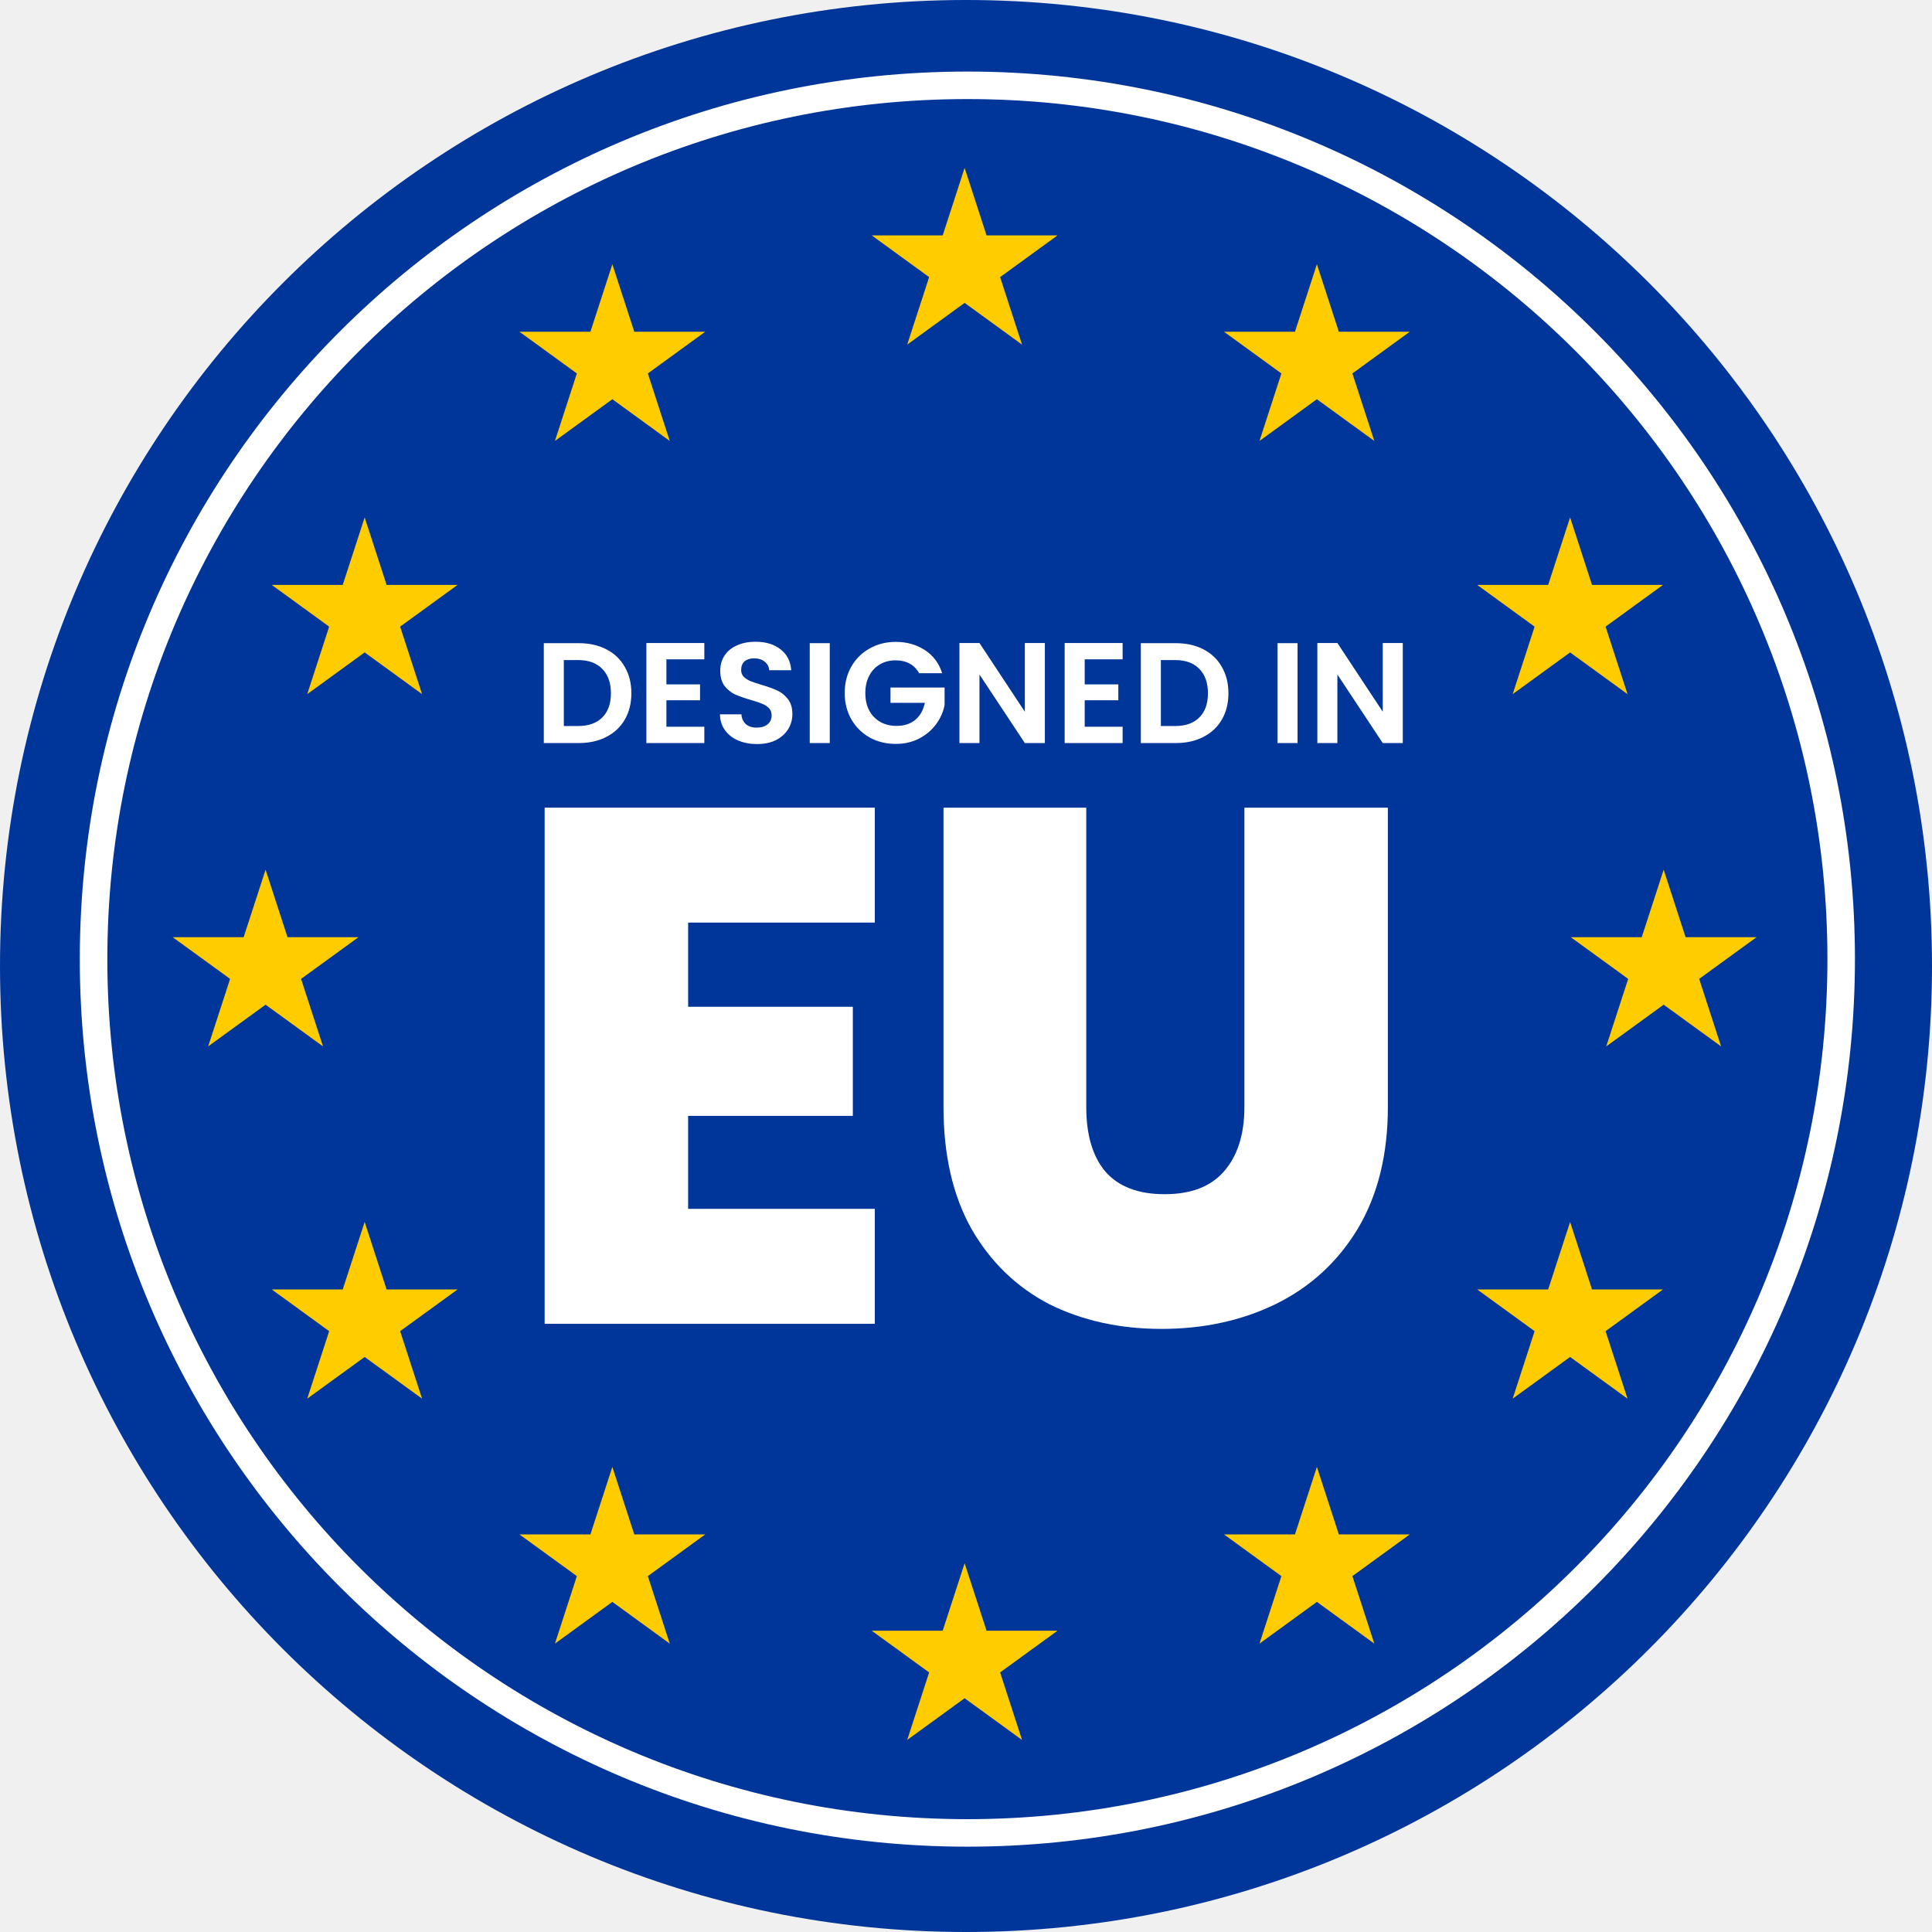
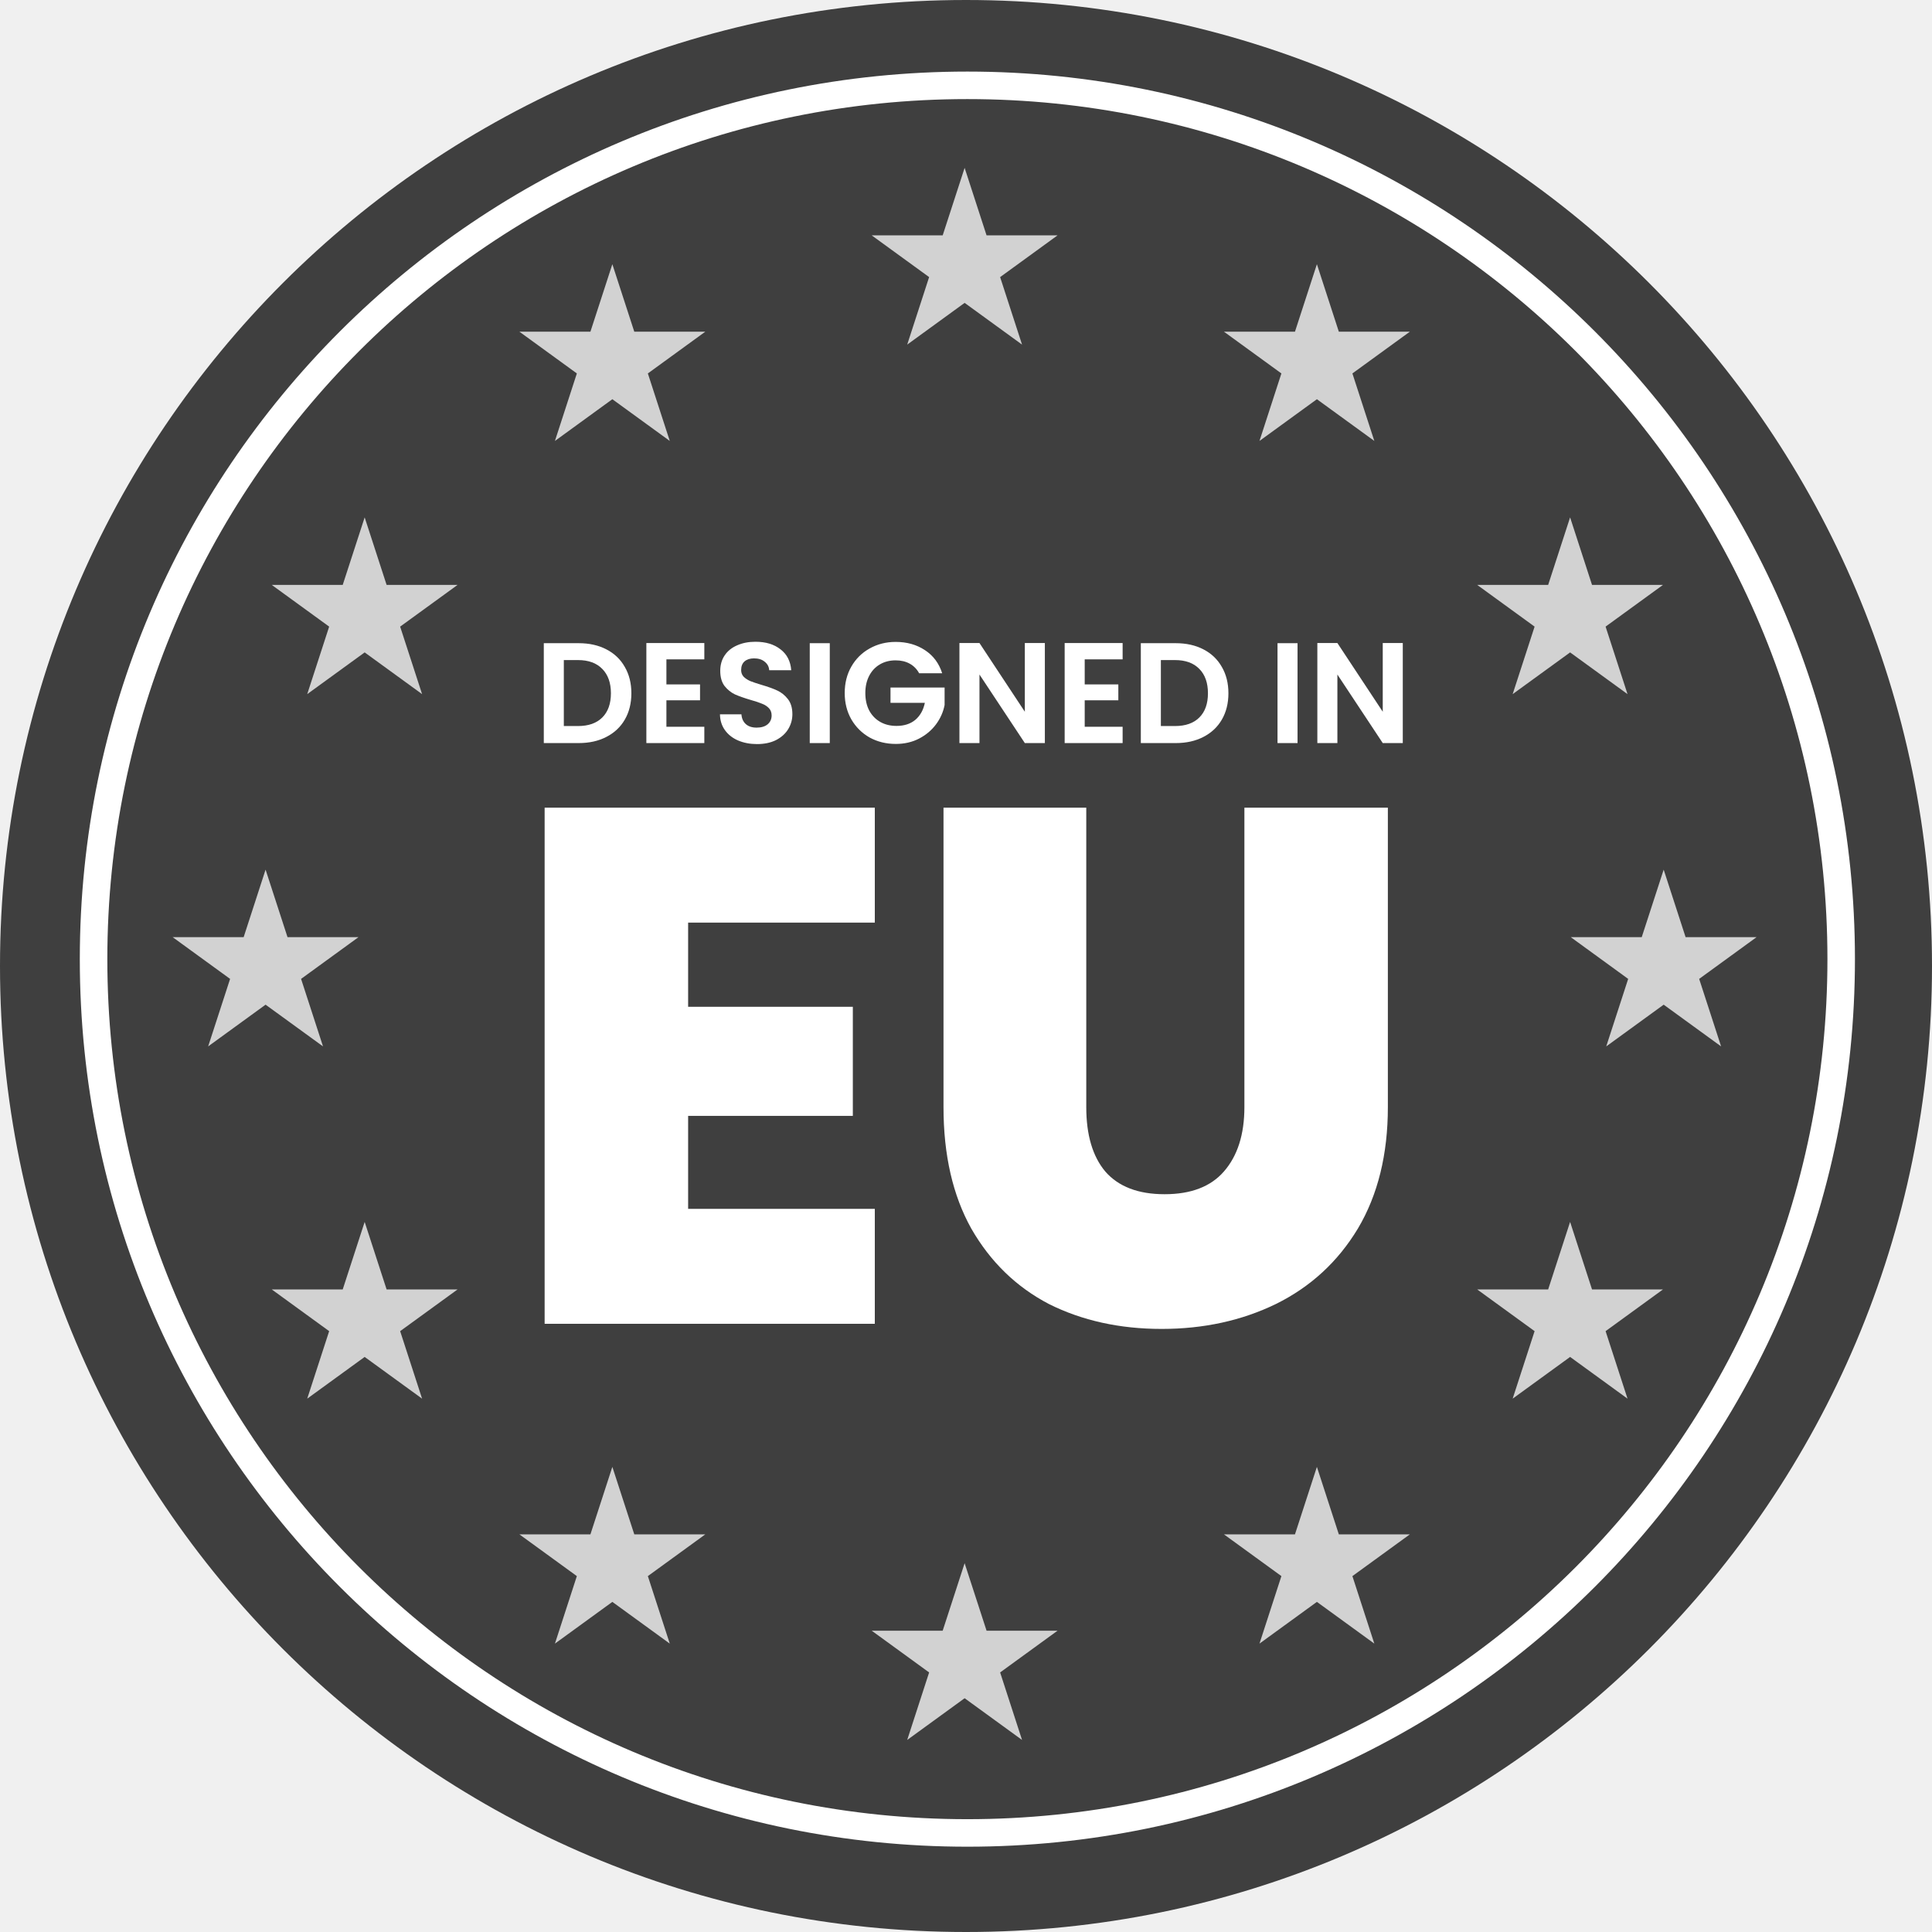
<svg xmlns="http://www.w3.org/2000/svg" width="104" height="104" viewBox="0 0 104 104" fill="none">
-   <path d="M104 52C104 80.719 80.719 104 52 104C23.281 104 0 80.719 0 52C0 23.281 23.281 0 52 0C80.719 0 104 23.281 104 52Z" fill="#00359A" />
-   <path fill-rule="evenodd" clip-rule="evenodd" d="M52.074 97.926C77.643 97.926 98.371 77.198 98.371 51.629C98.371 26.061 77.643 5.333 52.074 5.333C26.505 5.333 5.778 26.061 5.778 51.629C5.778 77.198 26.505 97.926 52.074 97.926ZM52.074 99.407C78.461 99.407 99.852 78.016 99.852 51.629C99.852 25.242 78.461 3.852 52.074 3.852C25.687 3.852 4.296 25.242 4.296 51.629C4.296 78.016 25.687 99.407 52.074 99.407Z" fill="white" />
-   <path d="M32.963 14.223L34.144 17.857H37.965L34.874 20.103L36.054 23.737L32.963 21.491L29.872 23.737L31.052 20.103L27.961 17.857H31.782L32.963 14.223Z" fill="#FFCC00" />
-   <path d="M51.926 9.037L53.107 12.671H56.928L53.837 14.917L55.017 18.551L51.926 16.305L48.835 18.551L50.015 14.917L46.924 12.671H50.745L51.926 9.037Z" fill="#FFCC00" />
-   <path d="M70.889 14.223L72.07 17.857H75.891L72.8 20.103L73.98 23.737L70.889 21.491L67.798 23.737L68.978 20.103L65.887 17.857H69.708L70.889 14.223Z" fill="#FFCC00" />
-   <path d="M84.519 27.852L85.699 31.486H89.52L86.429 33.732L87.61 37.366L84.519 35.12L81.427 37.366L82.608 33.732L79.517 31.486H83.338L84.519 27.852Z" fill="#FFCC00" />
-   <path d="M19.63 27.852L20.811 31.486H24.632L21.54 33.732L22.721 37.366L19.63 35.12L16.538 37.366L17.719 33.732L14.628 31.486H18.449L19.63 27.852Z" fill="#FFCC00" />
-   <path d="M14.296 46.815L15.477 50.449H19.298L16.207 52.694L17.388 56.328L14.296 54.083L11.205 56.328L12.386 52.694L9.294 50.449H13.116L14.296 46.815Z" fill="#FFCC00" />
-   <path d="M89.556 46.815L90.736 50.449H94.557L91.466 52.694L92.647 56.328L89.556 54.083L86.464 56.328L87.645 52.694L84.554 50.449H88.375L89.556 46.815Z" fill="#FFCC00" />
-   <path d="M84.519 65.777L85.699 69.411H89.52L86.429 71.657L87.61 75.291L84.519 73.046L81.427 75.291L82.608 71.657L79.517 69.411H83.338L84.519 65.777Z" fill="#FFCC00" />
-   <path d="M19.63 65.777L20.811 69.411H24.632L21.54 71.657L22.721 75.291L19.63 73.046L16.538 75.291L17.719 71.657L14.628 69.411H18.449L19.63 65.777Z" fill="#FFCC00" />
-   <path d="M32.963 78.963L34.144 82.597H37.965L34.874 84.843L36.054 88.477L32.963 86.231L29.872 88.477L31.052 84.843L27.961 82.597H31.782L32.963 78.963Z" fill="#FFCC00" />
-   <path d="M70.889 78.963L72.07 82.597H75.891L72.8 84.843L73.98 88.477L70.889 86.231L67.798 88.477L68.978 84.843L65.887 82.597H69.708L70.889 78.963Z" fill="#FFCC00" />
-   <path d="M51.926 84.148L53.107 87.782H56.928L53.837 90.028L55.017 93.662L51.926 91.417L48.835 93.662L50.015 90.028L46.924 87.782H50.745L51.926 84.148Z" fill="#FFCC00" />
-   <path d="M31.152 34.622C31.717 34.622 32.213 34.732 32.639 34.953C33.07 35.174 33.402 35.49 33.633 35.901C33.869 36.306 33.987 36.779 33.987 37.318C33.987 37.858 33.869 38.33 33.633 38.736C33.402 39.136 33.07 39.447 32.639 39.668C32.213 39.889 31.717 39.999 31.152 39.999H29.273V34.622H31.152ZM31.114 39.082C31.679 39.082 32.115 38.928 32.423 38.62C32.731 38.312 32.886 37.878 32.886 37.318C32.886 36.758 32.731 36.322 32.423 36.009C32.115 35.69 31.679 35.531 31.114 35.531H30.351V39.082H31.114Z" fill="white" />
-   <path d="M35.873 35.492V36.841H37.683V37.696H35.873V39.121H37.914V39.999H34.794V34.614H37.914V35.492H35.873Z" fill="white" />
-   <path d="M40.751 40.053C40.376 40.053 40.037 39.989 39.734 39.861C39.436 39.732 39.2 39.547 39.026 39.306C38.851 39.064 38.761 38.779 38.756 38.451H39.911C39.927 38.672 40.004 38.846 40.143 38.975C40.286 39.103 40.481 39.167 40.728 39.167C40.98 39.167 41.177 39.108 41.321 38.99C41.465 38.867 41.537 38.708 41.537 38.512C41.537 38.353 41.488 38.222 41.391 38.119C41.293 38.017 41.17 37.937 41.021 37.881C40.877 37.819 40.677 37.752 40.42 37.68C40.071 37.578 39.786 37.477 39.565 37.38C39.349 37.277 39.162 37.126 39.002 36.925C38.848 36.72 38.771 36.448 38.771 36.109C38.771 35.79 38.851 35.513 39.01 35.277C39.169 35.041 39.393 34.861 39.68 34.737C39.968 34.609 40.297 34.545 40.666 34.545C41.221 34.545 41.67 34.681 42.015 34.953C42.364 35.22 42.556 35.595 42.592 36.078H41.406C41.396 35.893 41.316 35.742 41.167 35.623C41.023 35.5 40.831 35.439 40.589 35.439C40.379 35.439 40.209 35.492 40.081 35.6C39.958 35.708 39.896 35.865 39.896 36.07C39.896 36.214 39.942 36.335 40.035 36.432C40.132 36.525 40.25 36.602 40.389 36.663C40.533 36.72 40.733 36.787 40.99 36.864C41.339 36.967 41.624 37.069 41.845 37.172C42.066 37.275 42.256 37.429 42.415 37.634C42.574 37.84 42.654 38.109 42.654 38.443C42.654 38.731 42.58 38.998 42.431 39.244C42.282 39.491 42.063 39.688 41.776 39.837C41.488 39.981 41.147 40.053 40.751 40.053Z" fill="white" />
-   <path d="M44.667 34.622V39.999H43.589V34.622H44.667Z" fill="white" />
-   <path d="M49.477 36.24C49.354 36.014 49.184 35.842 48.969 35.724C48.753 35.605 48.501 35.546 48.214 35.546C47.895 35.546 47.613 35.618 47.366 35.762C47.12 35.906 46.927 36.111 46.788 36.378C46.65 36.645 46.581 36.954 46.581 37.303C46.581 37.662 46.65 37.976 46.788 38.243C46.932 38.51 47.13 38.715 47.382 38.859C47.633 39.003 47.926 39.075 48.26 39.075C48.671 39.075 49.007 38.967 49.269 38.751C49.531 38.53 49.703 38.225 49.785 37.834H47.936V37.01H50.848V37.95C50.776 38.325 50.622 38.672 50.386 38.99C50.15 39.308 49.844 39.565 49.469 39.76C49.1 39.95 48.684 40.045 48.221 40.045C47.703 40.045 47.233 39.93 46.812 39.699C46.396 39.462 46.067 39.136 45.826 38.72C45.589 38.304 45.471 37.832 45.471 37.303C45.471 36.774 45.589 36.301 45.826 35.885C46.067 35.464 46.396 35.138 46.812 34.907C47.233 34.671 47.7 34.553 48.214 34.553C48.82 34.553 49.346 34.702 49.793 34.999C50.24 35.292 50.548 35.706 50.717 36.24H49.477Z" fill="white" />
-   <path d="M56.245 39.999H55.167L52.725 36.309V39.999H51.646V34.614H52.725L55.167 38.312V34.614H56.245V39.999Z" fill="white" />
-   <path d="M58.39 35.492V36.841H60.2V37.696H58.39V39.121H60.431V39.999H57.311V34.614H60.431V35.492H58.39Z" fill="white" />
-   <path d="M63.291 34.622C63.856 34.622 64.352 34.732 64.778 34.953C65.209 35.174 65.54 35.49 65.772 35.901C66.008 36.306 66.126 36.779 66.126 37.318C66.126 37.858 66.008 38.33 65.772 38.736C65.54 39.136 65.209 39.447 64.778 39.668C64.352 39.889 63.856 39.999 63.291 39.999H61.411V34.622H63.291ZM63.252 39.082C63.818 39.082 64.254 38.928 64.562 38.62C64.87 38.312 65.024 37.878 65.024 37.318C65.024 36.758 64.87 36.322 64.562 36.009C64.254 35.69 63.818 35.531 63.252 35.531H62.49V39.082H63.252Z" fill="white" />
-   <path d="M69.847 34.622V39.999H68.769V34.622H69.847Z" fill="white" />
-   <path d="M75.512 39.999H74.434L71.992 36.309V39.999H70.913V34.614H71.992L74.434 38.312V34.614H75.512V39.999Z" fill="white" />
-   <path d="M37.042 49.663V54.195H45.908V60.067H37.042V65.072H47.091V71.259H29.318V43.477H47.091V49.663H37.042Z" fill="white" />
-   <path d="M58.474 43.477V59.594C58.474 61.092 58.815 62.248 59.498 63.062C60.207 63.877 61.271 64.284 62.69 64.284C64.109 64.284 65.173 63.877 65.882 63.062C66.618 62.221 66.986 61.065 66.986 59.594V43.477H74.709V59.594C74.709 62.142 74.171 64.323 73.094 66.136C72.016 67.922 70.545 69.275 68.68 70.195C66.841 71.088 64.792 71.535 62.532 71.535C60.273 71.535 58.25 71.088 56.464 70.195C54.703 69.275 53.311 67.922 52.286 66.136C51.288 64.349 50.789 62.169 50.789 59.594V43.477H58.474Z" fill="white" />
+   <path d="M104 52C104 80.719 80.719 104 52 104C23.281 104 0 80.719 0 52C0 23.281 23.281 0 52 0C80.719 0 104 23.281 104 52Z" fill="#3F3F3F" />
+   <path fill-rule="evenodd" clip-rule="evenodd" d="M52.074 97.927C77.643 97.927 98.371 77.199 98.371 51.63C98.371 26.062 77.643 5.334 52.074 5.334C26.505 5.334 5.778 26.062 5.778 51.63C5.778 77.199 26.505 97.927 52.074 97.927ZM52.074 99.408C78.461 99.408 99.852 78.017 99.852 51.63C99.852 25.243 78.461 3.853 52.074 3.853C25.687 3.853 4.296 25.243 4.296 51.63C4.296 78.017 25.687 99.408 52.074 99.408Z" fill="white" />
+   <path d="M32.963 14.222L34.144 17.856H37.965L34.874 20.102L36.054 23.736L32.963 21.49L29.872 23.736L31.052 20.102L27.961 17.856H31.782L32.963 14.222Z" fill="#D2D2D2" />
+   <path d="M51.926 9.036L53.107 12.67H56.928L53.837 14.916L55.017 18.55L51.926 16.304L48.835 18.55L50.015 14.916L46.924 12.67H50.745L51.926 9.036Z" fill="#D2D2D2" />
+   <path d="M70.889 14.222L72.07 17.856H75.891L72.8 20.102L73.98 23.736L70.889 21.49L67.798 23.736L68.978 20.102L65.887 17.856H69.708L70.889 14.222Z" fill="#D2D2D2" />
+   <path d="M84.519 27.851L85.699 31.485H89.52L86.429 33.731L87.61 37.365L84.519 35.119L81.427 37.365L82.608 33.731L79.517 31.485H83.338L84.519 27.851Z" fill="#D2D2D2" />
+   <path d="M19.63 27.851L20.811 31.485H24.632L21.54 33.731L22.721 37.365L19.63 35.119L16.538 37.365L17.719 33.731L14.628 31.485H18.449L19.63 27.851Z" fill="#D2D2D2" />
+   <path d="M14.296 46.813L15.477 50.447H19.298L16.207 52.694L17.388 56.328L14.296 54.082L11.205 56.328L12.386 52.694L9.294 50.447H13.116L14.296 46.813Z" fill="#D2D2D2" />
+   <path d="M89.556 46.813L90.736 50.447H94.557L91.466 52.694L92.647 56.328L89.556 54.082L86.464 56.328L87.645 52.694L84.554 50.447H88.375L89.556 46.813Z" fill="#D2D2D2" />
+   <path d="M84.519 65.776L85.699 69.41H89.52L86.429 71.656L87.61 75.29L84.519 73.044L81.427 75.29L82.608 71.656L79.517 69.41H83.338L84.519 65.776Z" fill="#D2D2D2" />
+   <path d="M19.63 65.776L20.811 69.41H24.632L21.54 71.656L22.721 75.29L19.63 73.044L16.538 75.29L17.719 71.656L14.628 69.41H18.449L19.63 65.776Z" fill="#D2D2D2" />
+   <path d="M32.963 78.962L34.144 82.596H37.965L34.874 84.842L36.054 88.476L32.963 86.23L29.872 88.476L31.052 84.842L27.961 82.596H31.782L32.963 78.962Z" fill="#D2D2D2" />
+   <path d="M70.889 78.962L72.07 82.596H75.891L72.8 84.842L73.98 88.476L70.889 86.23L67.798 88.476L68.978 84.842L65.887 82.596H69.708L70.889 78.962Z" fill="#D2D2D2" />
+   <path d="M51.926 84.147L53.107 87.781H56.928L53.837 90.028L55.017 93.662L51.926 91.416L48.835 93.662L50.015 90.028L46.924 87.781H50.745L51.926 84.147Z" fill="#D2D2D2" />
+   <path d="M31.152 34.623C31.717 34.623 32.213 34.733 32.639 34.954C33.07 35.175 33.402 35.491 33.633 35.902C33.869 36.307 33.987 36.78 33.987 37.319C33.987 37.858 33.869 38.331 33.633 38.737C33.402 39.137 33.07 39.448 32.639 39.669C32.213 39.89 31.717 40 31.152 40H29.273V34.623H31.152ZM31.114 39.083C31.679 39.083 32.115 38.929 32.423 38.621C32.731 38.313 32.886 37.879 32.886 37.319C32.886 36.759 32.731 36.323 32.423 36.01C32.115 35.691 31.679 35.532 31.114 35.532H30.351V39.083H31.114Z" fill="white" />
+   <path d="M35.873 35.493V36.842H37.683V37.697H35.873V39.122H37.914V40H34.794V34.615H37.914V35.493H35.873Z" fill="white" />
+   <path d="M40.751 40.054C40.376 40.054 40.037 39.99 39.734 39.861C39.436 39.733 39.2 39.548 39.026 39.307C38.851 39.065 38.761 38.78 38.756 38.452H39.911C39.927 38.672 40.004 38.847 40.143 38.975C40.286 39.104 40.481 39.168 40.728 39.168C40.98 39.168 41.177 39.109 41.321 38.991C41.465 38.868 41.537 38.709 41.537 38.513C41.537 38.354 41.488 38.223 41.391 38.12C41.293 38.018 41.17 37.938 41.021 37.882C40.877 37.82 40.677 37.753 40.42 37.681C40.071 37.579 39.786 37.478 39.565 37.381C39.349 37.278 39.162 37.127 39.002 36.926C38.848 36.721 38.771 36.449 38.771 36.11C38.771 35.791 38.851 35.514 39.01 35.278C39.169 35.041 39.393 34.862 39.68 34.739C39.968 34.61 40.297 34.546 40.666 34.546C41.221 34.546 41.67 34.682 42.015 34.954C42.364 35.221 42.556 35.596 42.592 36.079H41.406C41.396 35.894 41.316 35.742 41.167 35.624C41.023 35.501 40.831 35.44 40.589 35.44C40.379 35.44 40.209 35.493 40.081 35.601C39.958 35.709 39.896 35.866 39.896 36.071C39.896 36.215 39.942 36.336 40.035 36.433C40.132 36.526 40.25 36.603 40.389 36.664C40.533 36.721 40.733 36.788 40.99 36.865C41.339 36.967 41.624 37.07 41.845 37.173C42.066 37.276 42.256 37.43 42.415 37.635C42.574 37.84 42.654 38.11 42.654 38.444C42.654 38.732 42.58 38.999 42.431 39.245C42.282 39.492 42.063 39.689 41.776 39.838C41.488 39.982 41.147 40.054 40.751 40.054Z" fill="white" />
+   <path d="M44.667 34.623V40H43.589V34.623H44.667Z" fill="white" />
+   <path d="M49.477 36.241C49.354 36.015 49.184 35.843 48.969 35.725C48.753 35.606 48.501 35.547 48.214 35.547C47.895 35.547 47.613 35.619 47.366 35.763C47.12 35.907 46.927 36.112 46.788 36.379C46.65 36.646 46.581 36.955 46.581 37.304C46.581 37.663 46.65 37.977 46.788 38.244C46.932 38.511 47.13 38.716 47.382 38.86C47.633 39.004 47.926 39.076 48.26 39.076C48.671 39.076 49.007 38.968 49.269 38.752C49.531 38.531 49.703 38.226 49.785 37.835H47.936V37.011H50.848V37.951C50.776 38.326 50.622 38.672 50.386 38.991C50.15 39.309 49.844 39.566 49.469 39.761C49.1 39.951 48.684 40.046 48.221 40.046C47.703 40.046 47.233 39.931 46.812 39.7C46.396 39.463 46.067 39.137 45.826 38.721C45.589 38.305 45.471 37.833 45.471 37.304C45.471 36.775 45.589 36.302 45.826 35.886C46.067 35.465 46.396 35.139 46.812 34.908C47.233 34.672 47.7 34.554 48.214 34.554C48.82 34.554 49.346 34.703 49.793 35C50.24 35.293 50.548 35.707 50.717 36.241H49.477Z" fill="white" />
+   <path d="M56.245 40H55.167L52.725 36.31V40H51.646V34.615H52.725L55.167 38.313V34.615H56.245V40Z" fill="white" />
+   <path d="M58.39 35.493V36.842H60.2V37.697H58.39V39.122H60.431V40H57.311V34.615H60.431V35.493H58.39Z" fill="white" />
+   <path d="M63.291 34.623C63.856 34.623 64.352 34.733 64.778 34.954C65.209 35.175 65.54 35.491 65.772 35.902C66.008 36.307 66.126 36.78 66.126 37.319C66.126 37.858 66.008 38.331 65.772 38.737C65.54 39.137 65.209 39.448 64.778 39.669C64.352 39.89 63.856 40 63.291 40H61.411V34.623H63.291ZM63.252 39.083C63.818 39.083 64.254 38.929 64.562 38.621C64.87 38.313 65.024 37.879 65.024 37.319C65.024 36.759 64.87 36.323 64.562 36.01C64.254 35.691 63.818 35.532 63.252 35.532H62.49V39.083H63.252Z" fill="white" />
+   <path d="M69.847 34.623V40H68.769V34.623H69.847Z" fill="white" />
+   <path d="M75.512 40H74.434L71.992 36.31V40H70.913V34.615H71.992L74.434 38.313V34.615H75.512V40Z" fill="white" />
+   <path d="M37.042 49.664V54.196H45.908V60.068H37.042V65.073H47.091V71.26H29.318V43.477H47.091V49.664H37.042Z" fill="white" />
+   <path d="M58.474 43.477V59.595C58.474 61.093 58.815 62.249 59.498 63.063C60.207 63.877 61.271 64.285 62.69 64.285C64.109 64.285 65.173 63.877 65.882 63.063C66.618 62.222 66.986 61.066 66.986 59.595V43.477H74.709V59.595C74.709 62.144 74.171 64.324 73.094 66.137C72.016 67.923 70.545 69.276 68.68 70.196C66.841 71.089 64.792 71.536 62.532 71.536C60.273 71.536 58.25 71.089 56.464 70.196C54.703 69.276 53.311 67.923 52.286 66.137C51.288 64.35 50.789 62.17 50.789 59.595V43.477H58.474Z" fill="white" />
</svg>
